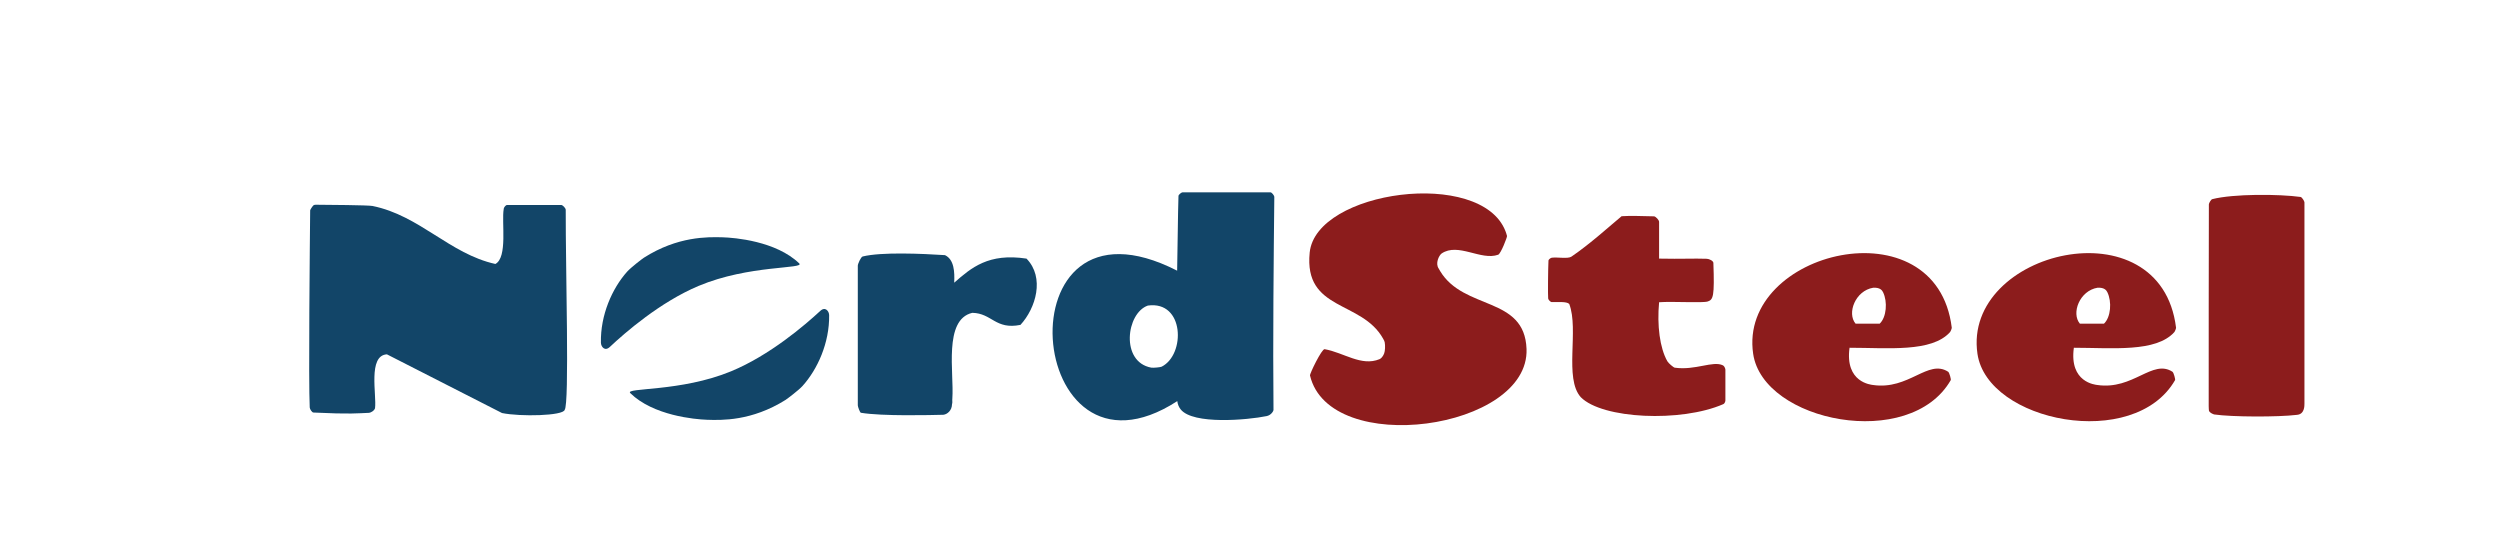
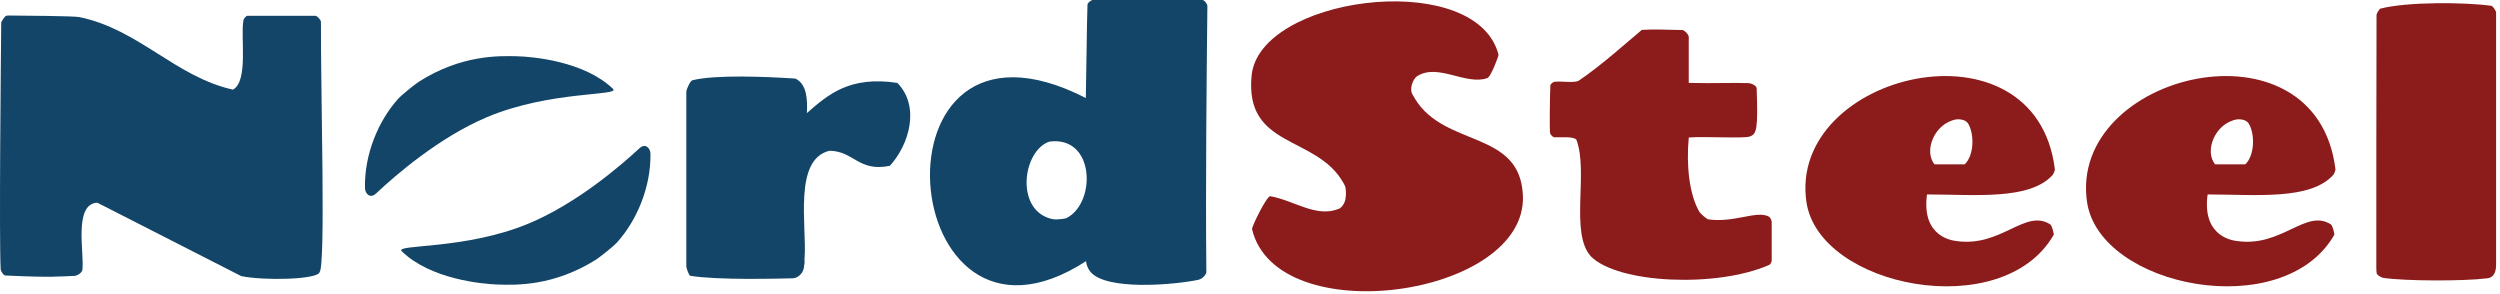
- <svg xmlns="http://www.w3.org/2000/svg" version="1.1" id="Layer_1" x="0px" y="0px" viewBox="0 0 309 69" enable-background="new 0 0 309 69" xml:space="preserve">
-   <path fill-rule="evenodd" clip-rule="evenodd" fill="#124568" d="M145.66,24.218c0.004-0.15,0.348-0.446,0.519-0.446  c3.268,0,7.585,0,10.85,0c0.163,0,0.478,0.388,0.476,0.583c-0.076,7.147-0.188,17.866-0.101,26.303  c0.001,0.162-0.306,0.66-0.835,0.769c-2.381,0.49-9.104,1.085-10.633-0.821c-0.225-0.279-0.374-0.62-0.424-1.029  c-18.928,12.261-22.109-27.419-0.018-16.122C145.573,29.763,145.577,26.841,145.66,24.218z M143.581,45.322  c2.966-1.494,2.826-8.185-1.706-7.554c-2.678,0.931-3.408,6.964,0.414,7.671C142.543,45.485,143.434,45.398,143.581,45.322z" />
-   <path fill-rule="evenodd" clip-rule="evenodd" fill="#8C1C1C" d="M273.418,24.62c2.64-0.681,8.309-0.64,10.951-0.274  c0.17,0.06,0.461,0.511,0.461,0.669c0,8.29,0,16.58,0,24.869c0,0.241,0.034,1.328-0.942,1.393  c-2.302,0.281-8.028,0.272-10.222-0.051c-0.126-0.048-0.47-0.153-0.633-0.432c-0.013-0.007-0.038-0.395-0.038-0.581  c0-8.746,0-16.243,0.021-24.95C273.016,25.108,273.272,24.677,273.418,24.62z" />
-   <path fill-rule="evenodd" clip-rule="evenodd" fill="#8C1C1C" d="M186.072,28.562c0.078,0.196,0.141,0.398,0.196,0.607  c0.032,0.124-0.761,2.193-1.093,2.314c-2.121,0.768-4.945-1.539-6.995-0.15c-0.333,0.249-0.804,1.239-0.353,1.868  c0.067,0.094,0.111,0.204,0.171,0.301c2.954,4.901,10.441,3.066,10.682,9.631c0.367,10.007-24.354,13.456-26.763,3.278  c-0.051-0.215,1.459-3.314,1.807-3.253c2.359,0.419,4.538,2.159,6.773,1.24c0.08-0.034,0.362-0.155,0.588-0.724  c0.117-0.295,0.141-0.963,0.068-1.348c-0.018-0.084-0.037-0.153-0.063-0.204c-0.009-0.017-0.018-0.034-0.026-0.051  c-0.037-0.073-0.075-0.145-0.114-0.216c-2.656-4.764-9.803-3.371-9.073-10.638C162.65,23.535,183.035,20.759,186.072,28.562z" />
-   <path fill-rule="evenodd" clip-rule="evenodd" fill="#124568" d="M47.824,43.796c-2.384,0.13-1.246,5.055-1.472,6.669  c-0.115,0.345-0.582,0.555-0.735,0.561c-1.419,0.052-2.219,0.188-6.882-0.036c-0.165-0.007-0.44-0.401-0.453-0.628  c-0.162-3.012,0.017-20.639,0.055-24.365c0.002-0.06,0.249-0.479,0.425-0.634c0.041-0.037,0.204-0.058,0.26-0.058  c1.479,0.01,6.47,0.046,7.02,0.153c5.861,1.191,9.531,5.918,15.187,7.169c1.544-0.821,0.743-5.202,1.03-6.785  c0.006-0.234,0.284-0.508,0.397-0.508c2.013,0,4.643,0,6.703,0c0.195,0,0.566,0.392,0.565,0.602  c-0.023,7.17,0.471,24.03-0.132,24.722c-0.165,0.738-5.468,0.865-7.743,0.393" />
-   <path fill-rule="evenodd" clip-rule="evenodd" fill="#8C1C1C" d="M191.353,36.874c-0.044-0.349-0.013-3.703,0.039-4.686  c0.004-0.085,0.239-0.316,0.42-0.338c0.706-0.082,1.987,0.159,2.409-0.126c2.325-1.577,4.742-3.788,6.208-4.999  c1.099-0.077,2.498-0.015,4.003,0.014c0.21,0.004,0.632,0.46,0.632,0.683c0,1.515,0,3.027,0,4.542  c2.859,0.06,4.226-0.039,5.898,0.021c0.307,0.012,0.819,0.264,0.812,0.521c0.147,4.118-0.015,4.523-0.688,4.754  c-0.631,0.215-4.379-0.031-6.021,0.097c-0.266,2.852,0.082,5.649,1.019,7.294c0.145,0.254,0.767,0.774,0.912,0.794  c2.551,0.364,4.736-0.896,5.958-0.287c0.256,0.155,0.305,0.492,0.305,0.53c0,1.267,0,2.533,0,3.799c0,0.057-0.033,0.357-0.266,0.467  c-5.198,2.274-14.957,1.836-17.608-0.862c-2.087-2.323-0.206-8.334-1.426-11.525c-0.34-0.335-1.457-0.205-2.194-0.23  C191.688,37.333,191.387,37.122,191.353,36.874z" />
-   <path fill-rule="evenodd" clip-rule="evenodd" fill="#124568" d="M106.629,31.7c2.347-0.574,7.346-0.347,10.17-0.165  c1.138,0.543,1.203,2.065,1.141,3.406c2.115-1.856,4.252-3.689,8.936-2.977c2.288,2.347,1.148,6.134-0.746,8.191  c-3.11,0.628-3.516-1.446-5.956-1.489c-3.591,0.843-2.236,7.439-2.464,10.584c-0.038,0.205,0.043,0.496-0.042,0.718  c-0.008,0.753-0.578,1.249-1.075,1.298c-1.518,0.039-7.581,0.193-10.188-0.248c-0.131-0.049-0.381-0.76-0.381-0.92  c0-5.592,0-11.651,0-17.255C106.023,32.61,106.406,31.754,106.629,31.7z" />
-   <path fill-rule="evenodd" clip-rule="evenodd" fill="#8C1C1C" d="M241.238,40.505c0.009,0.081-0.133,0.453-0.22,0.551  c-2.268,2.514-7.629,1.933-12.414,1.927c-0.589,4.297,2.674,4.566,2.887,4.6c4.449,0.658,6.823-3.251,9.309-1.629  c0.156,0.13,0.366,0.938,0.315,1.027c-5.043,8.783-23.191,5.187-24.425-3.252C214.82,30.956,239.351,25.107,241.238,40.505z   M231.531,35.562c-2.219,0.369-3.273,3.155-2.182,4.444c0.993,0,1.986,0,2.98,0c0.85-0.797,0.99-2.719,0.418-3.885  C232.636,35.892,232.388,35.518,231.531,35.562z" />
-   <path fill-rule="evenodd" clip-rule="evenodd" d="M170.535,44.07" />
-   <g>
-     <path fill-rule="evenodd" clip-rule="evenodd" fill="#124568" d="M86.337,35.343c-4.752,2.002-9.089,5.776-10.961,7.538   c-0.625,0.588-1.092-0.029-1.102-0.516c-0.075-3.413,1.385-6.714,3.241-8.789c0.476-0.53,1.875-1.598,2.072-1.723   c4.177-2.659,7.884-2.57,9.704-2.523c1.489,0.039,6.629,0.463,9.493,3.226C99.514,33.26,92.552,32.725,86.337,35.343z" />
-     <path fill-rule="evenodd" clip-rule="evenodd" fill="#124568" d="M90.37,45.889c4.766-1.967,9.129-5.712,11.014-7.459   c0.626-0.584,1.09,0.036,1.098,0.522c0.05,3.414-1.432,6.705-3.304,8.769c-0.479,0.526-1.888,1.583-2.084,1.709   c-4.194,2.628-7.902,2.516-9.721,2.453c-1.488-0.052-6.627-0.511-9.471-3.294C77.177,47.881,84.136,48.465,90.37,45.889z" />
+ <svg xmlns="http://www.w3.org/2000/svg" version="1.1" id="Layer_1" x="0px" y="0px" viewBox="0 0 247 29" enable-background="new 0 0 309 69" xml:space="preserve">
+   <defs id="defs31" />
+   <g id="g871" transform="translate(-38.21525,-23.772)">
+     <path fill-rule="evenodd" clip-rule="evenodd" fill="#124568" d="M 145.66,24.218 C 145.664,24.068 146.008,23.772 146.179,23.772 149.447,23.772 153.764,23.772 157.029,23.772 157.192,23.772 157.507,24.16 157.505,24.355 157.429,31.502 157.317,42.221 157.404,50.658 157.405,50.82 157.098,51.318 156.569,51.427 154.188,51.917 147.465,52.512 145.936,50.606 145.711,50.327 145.562,49.986 145.512,49.577 126.584,61.838 123.403,22.158 145.494,33.455 145.573,29.763 145.577,26.841 145.66,24.218 Z M 143.581,45.322 C 146.547,43.828 146.407,37.137 141.875,37.768 139.197,38.699 138.467,44.732 142.289,45.439 142.543,45.485 143.434,45.398 143.581,45.322 Z" id="path2" />
+     <path fill-rule="evenodd" clip-rule="evenodd" fill="#8c1c1c" d="M 273.418,24.62 C 276.058,23.939 281.727,23.98 284.369,24.346 284.539,24.406 284.83,24.857 284.83,25.015 284.83,33.305 284.83,41.595 284.83,49.884 284.83,50.125 284.864,51.212 283.888,51.277 281.586,51.558 275.86,51.549 273.666,51.226 273.54,51.178 273.196,51.073 273.033,50.794 273.02,50.787 272.995,50.399 272.995,50.213 272.995,41.467 272.995,33.97 273.016,25.263 273.016,25.108 273.272,24.677 273.418,24.62 Z" id="path4" />
+     <path fill-rule="evenodd" clip-rule="evenodd" fill="#8c1c1c" d="M 186.072,28.562 C 186.15,28.758 186.213,28.96 186.268,29.169 186.3,29.293 185.507,31.362 185.175,31.483 183.054,32.251 180.23,29.944 178.18,31.333 177.847,31.582 177.376,32.572 177.827,33.201 177.894,33.295 177.938,33.405 177.998,33.502 180.952,38.403 188.439,36.568 188.68,43.133 189.047,53.14 164.326,56.589 161.917,46.411 161.866,46.196 163.376,43.097 163.724,43.158 166.083,43.577 168.262,45.317 170.497,44.398 170.577,44.364 170.859,44.243 171.085,43.674 171.202,43.379 171.226,42.711 171.153,42.326 171.135,42.242 171.116,42.173 171.09,42.122 171.081,42.105 171.072,42.088 171.064,42.071 171.027,41.998 170.989,41.926 170.95,41.855 168.294,37.091 161.147,38.484 161.877,31.217 162.65,23.535 183.035,20.759 186.072,28.562 Z" id="path6" />
+     <path fill-rule="evenodd" clip-rule="evenodd" fill="#124568" d="M 47.824,43.796 C 45.44,43.926 46.578,48.851 46.352,50.465 46.237,50.81 45.77,51.02 45.617,51.026 44.198,51.078 43.398,51.214 38.735,50.99 38.57,50.983 38.295,50.589 38.282,50.362 38.12,47.35 38.299,29.723 38.337,25.997 38.339,25.937 38.586,25.518 38.762,25.363 38.803,25.326 38.966,25.305 39.022,25.305 40.501,25.315 45.492,25.351 46.042,25.458 51.903,26.649 55.573,31.376 61.229,32.627 62.773,31.806 61.972,27.425 62.259,25.842 62.265,25.608 62.543,25.334 62.656,25.334 64.669,25.334 67.299,25.334 69.359,25.334 69.554,25.334 69.925,25.726 69.924,25.936 69.901,33.106 70.395,49.966 69.792,50.658 69.627,51.396 64.324,51.523 62.049,51.051" id="path8" />
+     <path fill-rule="evenodd" clip-rule="evenodd" fill="#8c1c1c" d="M 191.353,36.874 C 191.309,36.525 191.34,33.171 191.392,32.188 191.396,32.103 191.631,31.872 191.812,31.85 192.518,31.768 193.799,32.009 194.221,31.724 196.546,30.147 198.963,27.936 200.429,26.725 201.528,26.648 202.927,26.71 204.432,26.739 204.642,26.743 205.064,27.199 205.064,27.422 205.064,28.937 205.064,30.449 205.064,31.964 207.923,32.024 209.29,31.925 210.962,31.985 211.269,31.997 211.781,32.249 211.774,32.506 211.921,36.624 211.759,37.029 211.086,37.26 210.455,37.475 206.707,37.229 205.065,37.357 204.799,40.209 205.147,43.006 206.084,44.651 206.229,44.905 206.851,45.425 206.996,45.445 209.547,45.809 211.732,44.549 212.954,45.158 213.21,45.313 213.259,45.65 213.259,45.688 213.259,46.955 213.259,48.221 213.259,49.487 213.259,49.544 213.226,49.844 212.993,49.954 207.795,52.228 198.036,51.79 195.385,49.092 193.298,46.769 195.179,40.758 193.959,37.567 193.619,37.232 192.502,37.362 191.765,37.337 191.688,37.333 191.387,37.122 191.353,36.874 Z" id="path10" />
+     <path fill-rule="evenodd" clip-rule="evenodd" fill="#124568" d="M 106.629,31.7 C 108.976,31.126 113.975,31.353 116.799,31.535 117.937,32.078 118.002,33.6 117.94,34.941 120.055,33.085 122.192,31.252 126.876,31.964 129.164,34.311 128.024,38.098 126.13,40.155 123.02,40.783 122.614,38.709 120.174,38.666 116.583,39.509 117.938,46.105 117.71,49.25 117.672,49.455 117.753,49.746 117.668,49.968 117.66,50.721 117.09,51.217 116.593,51.266 115.075,51.305 109.012,51.459 106.405,51.018 106.274,50.969 106.024,50.258 106.024,50.098 106.024,44.506 106.024,38.447 106.024,32.843 106.023,32.61 106.406,31.754 106.629,31.7 Z" id="path12" />
+     <path fill-rule="evenodd" clip-rule="evenodd" fill="#8c1c1c" d="M 241.238,40.505 C 241.247,40.586 241.105,40.958 241.018,41.056 238.75,43.57 233.389,42.989 228.604,42.983 228.015,47.28 231.278,47.549 231.491,47.583 235.94,48.241 238.314,44.332 240.8,45.954 240.956,46.084 241.166,46.892 241.115,46.981 236.072,55.764 217.924,52.168 216.69,43.729 214.82,30.956 239.351,25.107 241.238,40.505 Z M 231.531,35.562 C 229.312,35.931 228.258,38.717 229.349,40.006 230.342,40.006 231.335,40.006 232.329,40.006 233.179,39.209 233.319,37.287 232.747,36.121 232.636,35.892 232.388,35.518 231.531,35.562 Z" id="path14" />
+     <path fill-rule="evenodd" clip-rule="evenodd" d="M 170.535,44.07" id="path16" />
+     <g id="g22">
+       <path fill-rule="evenodd" clip-rule="evenodd" fill="#124568" d="M 86.337,35.343 C 81.585,37.345 77.248,41.119 75.376,42.881 74.751,43.469 74.284,42.852 74.274,42.365 74.199,38.952 75.659,35.651 77.515,33.576 77.991,33.046 79.39,31.978 79.587,31.853 83.764,29.194 87.471,29.283 89.291,29.33 90.78,29.369 95.92,29.793 98.784,32.556 99.514,33.26 92.552,32.725 86.337,35.343 Z" id="path18" />
+       <path fill-rule="evenodd" clip-rule="evenodd" fill="#124568" d="M 90.37,45.889 C 95.136,43.922 99.499,40.177 101.384,38.43 102.01,37.846 102.474,38.466 102.482,38.952 102.532,42.366 101.05,45.657 99.178,47.721 98.699,48.247 97.29,49.304 97.094,49.43 92.9,52.058 89.192,51.946 87.373,51.883 85.885,51.831 80.746,51.372 77.902,48.589 77.177,47.881 84.136,48.465 90.37,45.889 Z" id="path20" />
+     </g>
+     <path fill-rule="evenodd" clip-rule="evenodd" d="M 189.391,32.73" id="path24" />
+     <path fill-rule="evenodd" clip-rule="evenodd" fill="#8c1c1c" d="M 268.96,40.505 C 268.97,40.586 268.828,40.958 268.741,41.056 266.473,43.57 261.113,42.989 256.328,42.983 255.74,47.28 259.002,47.549 259.217,47.583 263.664,48.241 266.04,44.332 268.524,45.954 268.68,46.084 268.891,46.892 268.839,46.981 263.795,55.764 245.647,52.168 244.413,43.729 242.545,30.956 267.073,25.107 268.96,40.505 Z M 259.257,35.562 C 257.035,35.931 255.983,38.717 257.072,40.006 258.065,40.006 259.058,40.006 260.051,40.006 260.903,39.209 261.042,37.287 260.47,36.121 260.358,35.892 260.112,35.518 259.257,35.562 Z" id="path26" />
  </g>
-   <path fill-rule="evenodd" clip-rule="evenodd" d="M189.391,32.73" />
-   <path fill-rule="evenodd" clip-rule="evenodd" fill="#8C1C1C" d="M268.96,40.505c0.01,0.081-0.132,0.453-0.219,0.551  c-2.268,2.514-7.628,1.933-12.413,1.927c-0.588,4.297,2.674,4.566,2.889,4.6c4.447,0.658,6.823-3.251,9.307-1.629  c0.156,0.13,0.367,0.938,0.315,1.027c-5.044,8.783-23.192,5.187-24.426-3.252C242.545,30.956,267.073,25.107,268.96,40.505z   M259.257,35.562c-2.222,0.369-3.274,3.155-2.185,4.444c0.993,0,1.986,0,2.979,0c0.852-0.797,0.991-2.719,0.419-3.885  C260.358,35.892,260.112,35.518,259.257,35.562z" />
</svg>
